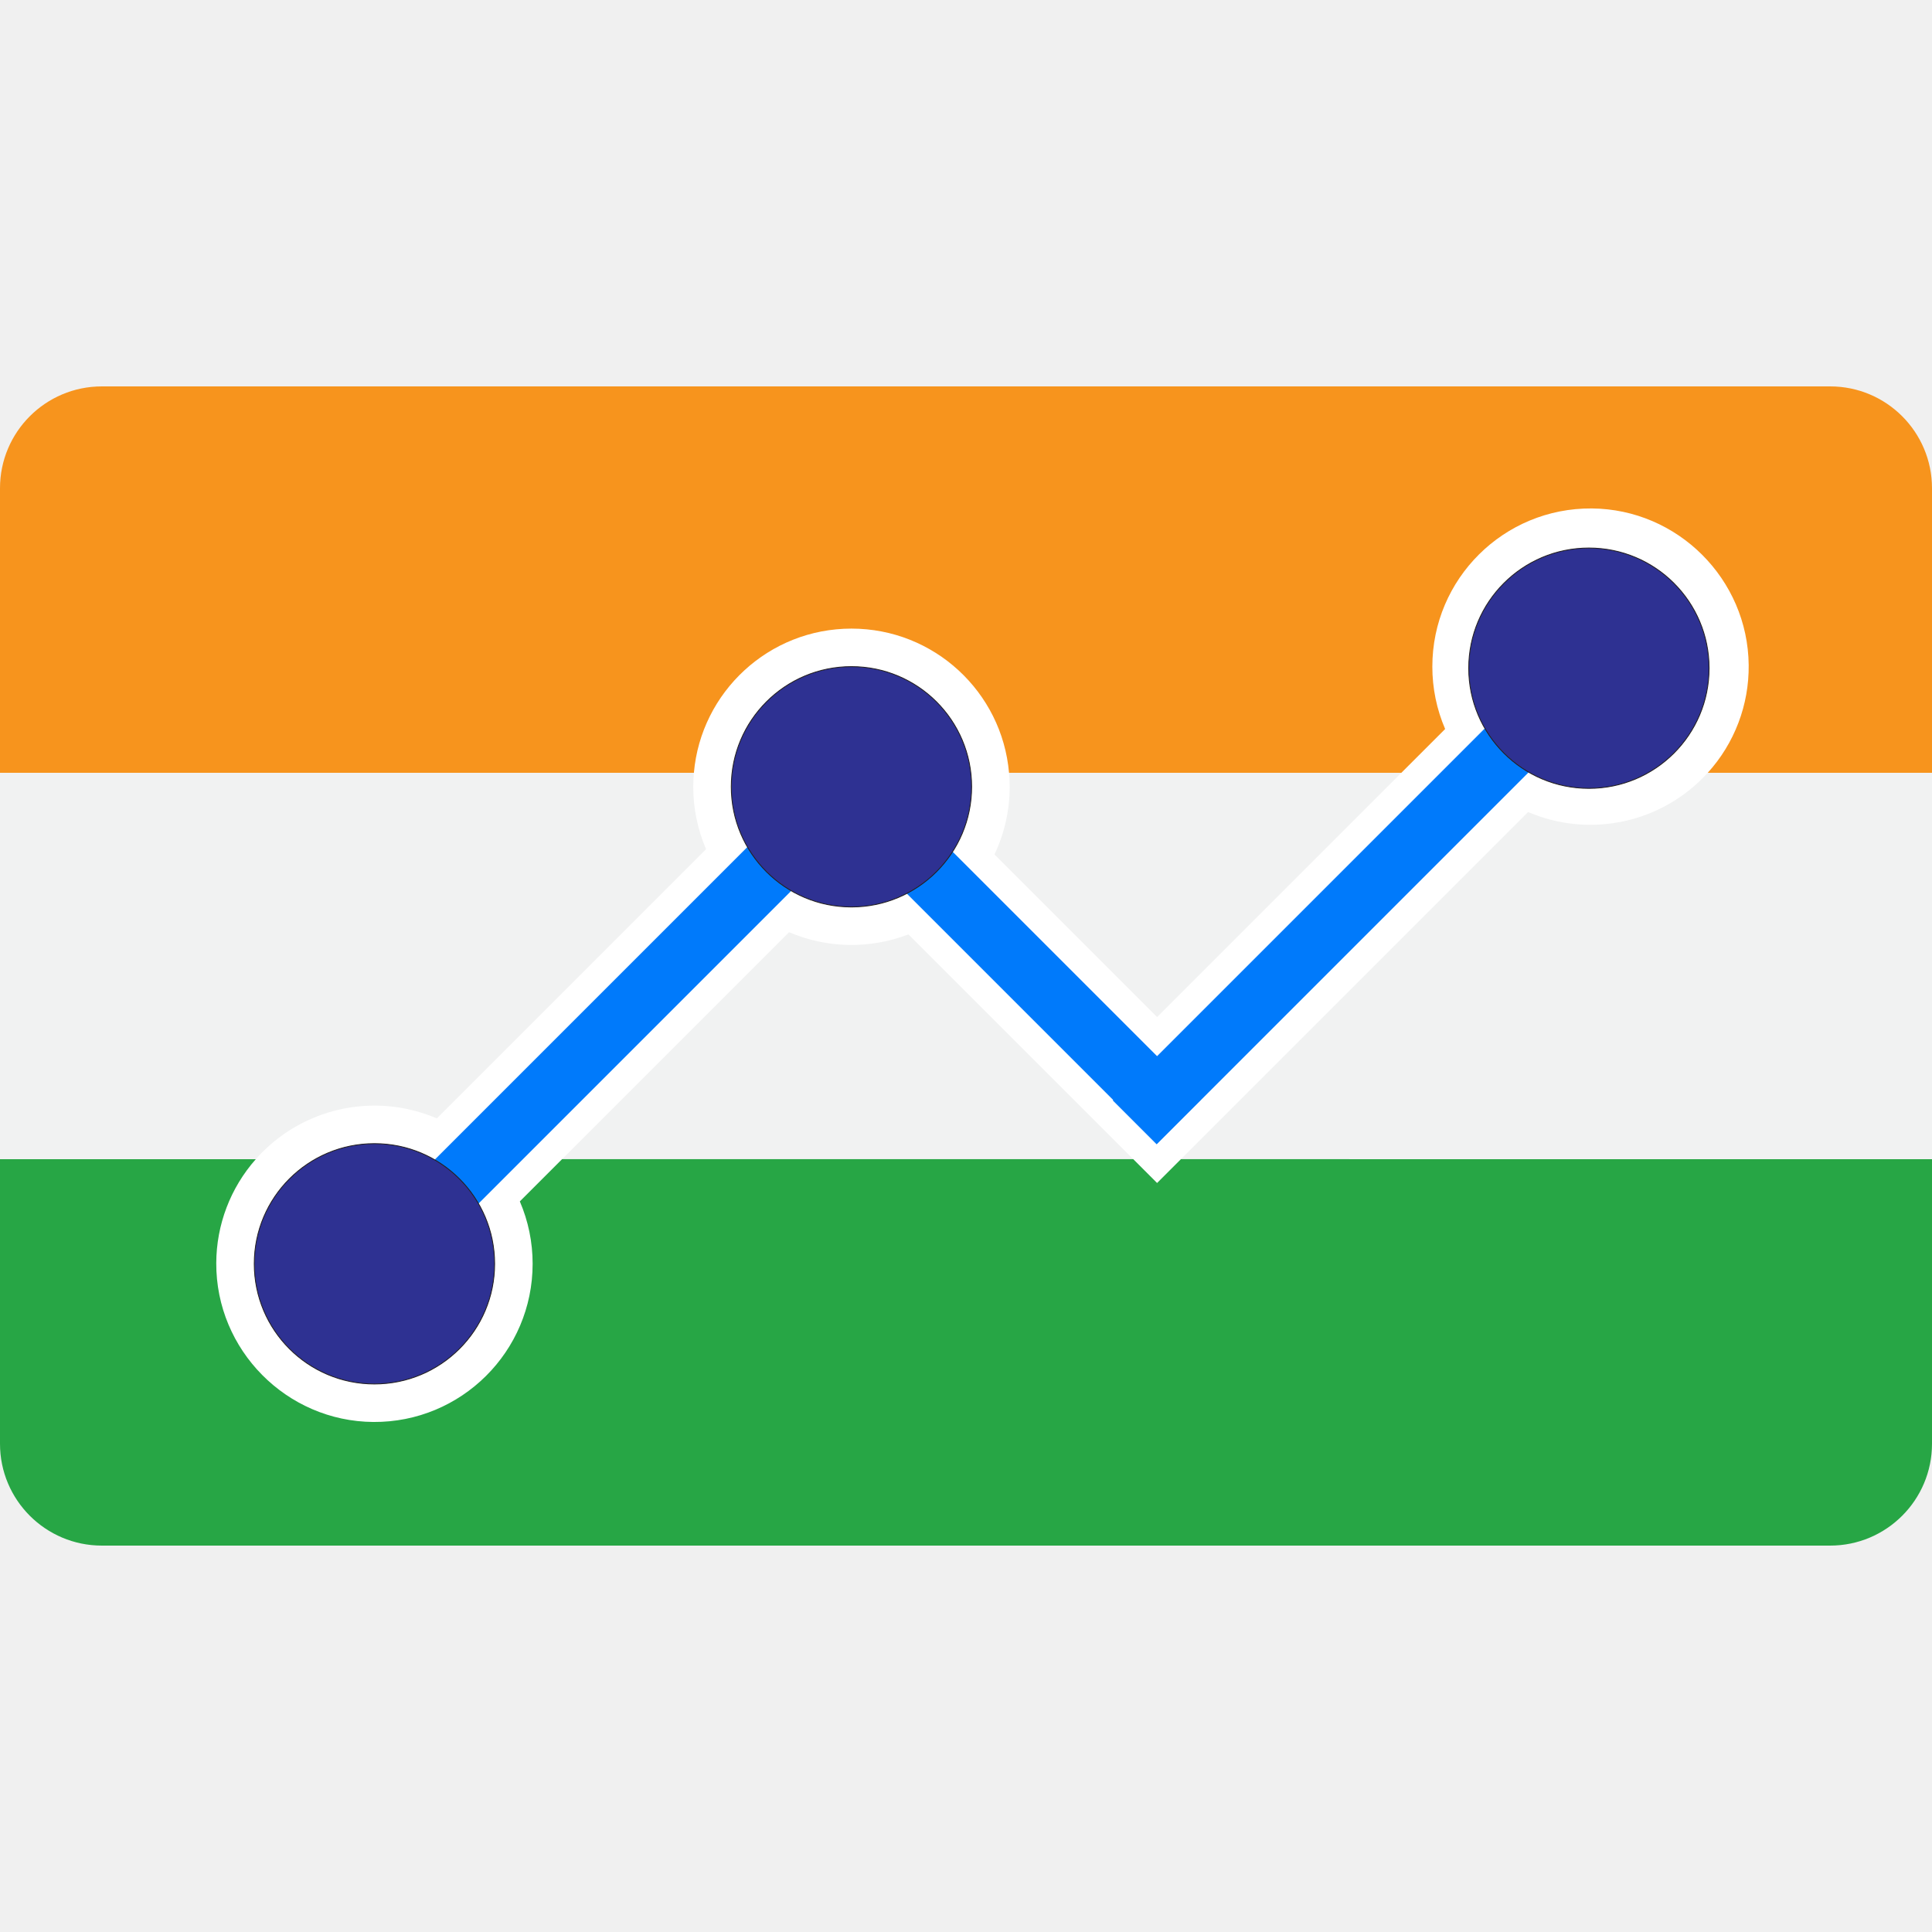
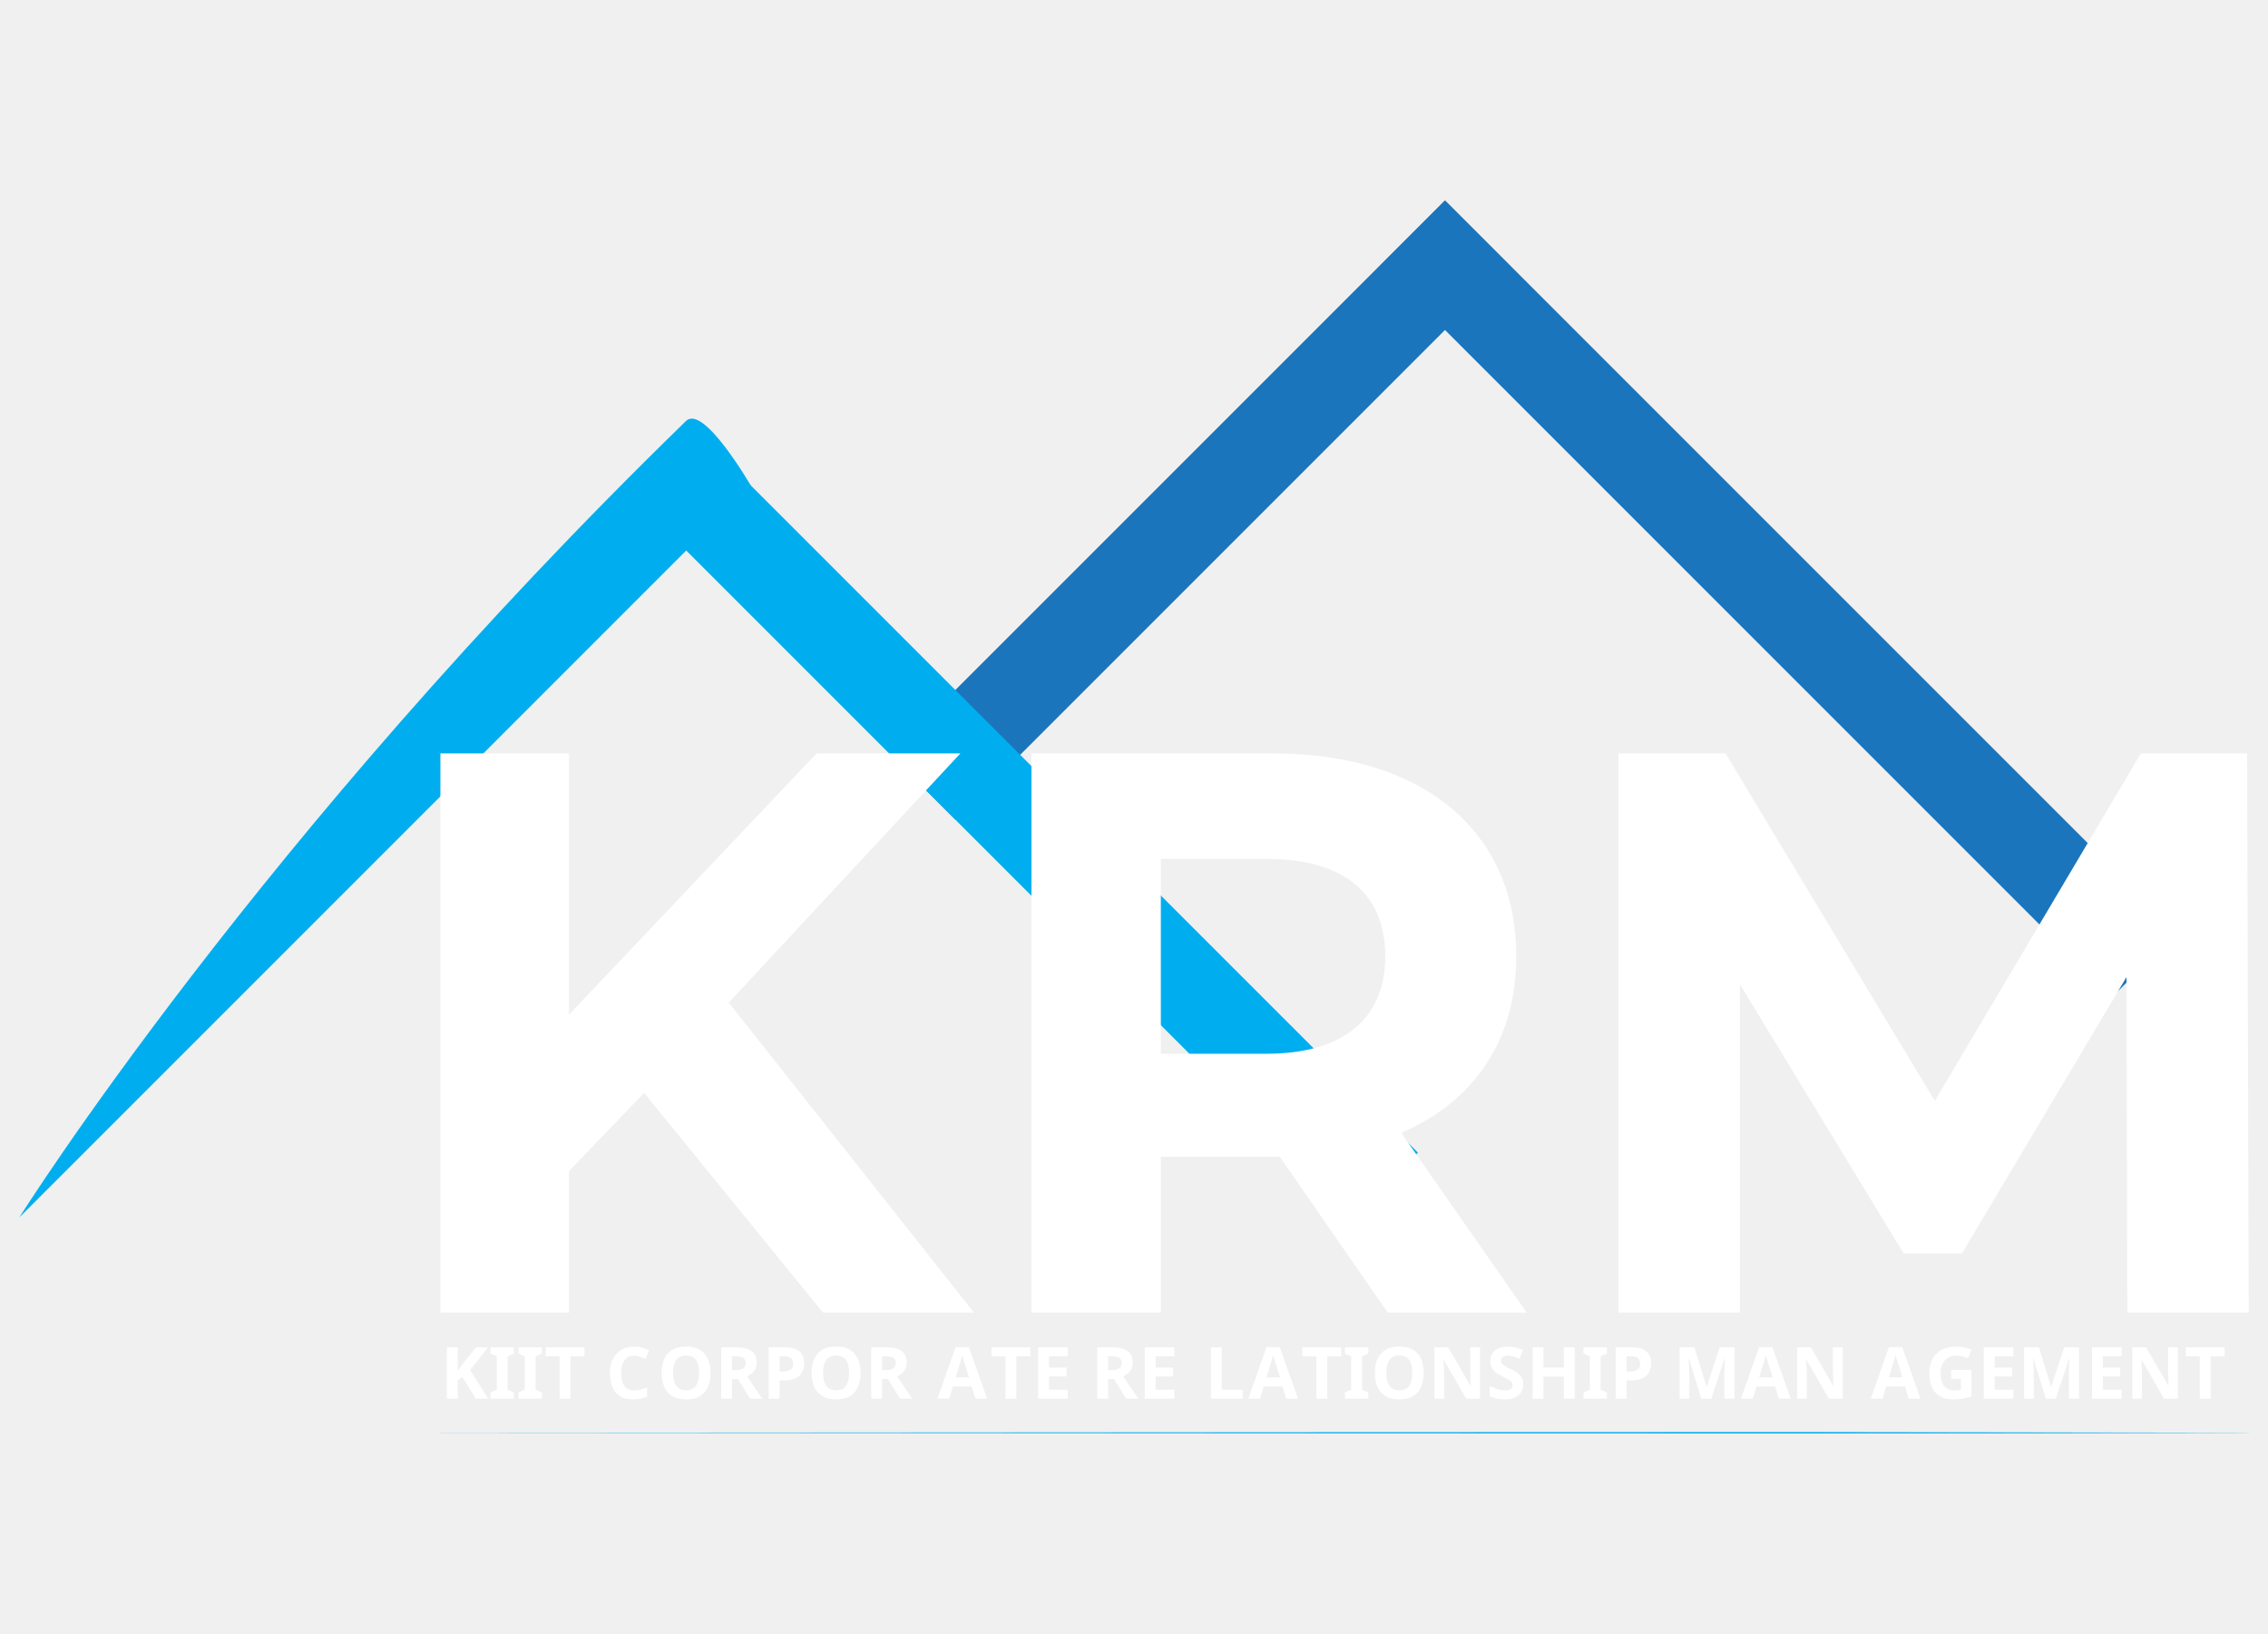
- <svg xmlns="http://www.w3.org/2000/svg" id="Layer_1" data-name="Layer 1" viewBox="0 0 3019.5 3019.5">
-   <rect x="71.55" y="673" width="2860" height="1624" fill="#fff" />
-   <path d="M3019.5,763.06V1207.8H2669A246.3,246.3,0,0,0,2733,1039.34c-1.33-134.25-111-243.68-245.27-244.7-137.43-1-249.14,110-249.14,247.21a246.29,246.29,0,0,0,20,97.51l-68.44,68.44H1577c-11-126.3-117.09-225.36-246.26-225.36s-235.2,99.06-246.26,225.36H0V763.06A159.16,159.16,0,0,1,159.16,603.9H2860.33A159.16,159.16,0,0,1,3019.5,763.06Z" fill="#f7941d" />
-   <path d="M1103.49,1327.19,682.73,1747.94a247.48,247.48,0,0,0-283,63.76H0V1207.8H1084.47c-.64,7.19-1,14.49-1,21.86A246.46,246.46,0,0,0,1103.49,1327.19Z" fill="#f1f2f2" />
-   <path d="M1771.14,1811.7H878.43l354.77-354.79a248.23,248.23,0,0,0,186.59,3.45Z" fill="#f1f2f2" />
-   <path d="M2190.08,1207.8l-381.69,381.71L1554.26,1335.4A246.19,246.19,0,0,0,1578,1229.66c0-7.37-.32-14.67-1-21.86Z" fill="#f1f2f2" />
-   <path d="M3019.5,1207.8v603.9H1845.63l92.47-92.47,450.13-450.13A247.51,247.51,0,0,0,2669,1207.8Z" fill="#f1f2f2" />
-   <path d="M3019.5,1811.7v444.73a159.17,159.17,0,0,1-159.17,159.17H159.16A159.16,159.16,0,0,1,0,2256.43V1811.7H399.78A246.17,246.17,0,0,0,338,1974c-.62,135.76,109.77,247.47,245.53,248.38,137.31.92,248.91-110.12,248.91-247.22a246.45,246.45,0,0,0-20-97.51l66-66h892.71l37.25,37.24,29.92-29.93,7.32-7.31Z" fill="#27a645" />
-   <rect x="436.92" y="1571.5" width="1007.02" height="96.93" transform="translate(-870.04 1139.46) rotate(-45)" fill="#007afb" />
-   <rect x="1175.4" y="1428.41" width="781.27" height="96.93" transform="translate(1629.08 3628.54) rotate(-135)" fill="#007afb" />
-   <rect x="1625.98" y="1349.65" width="1007.02" height="96.93" transform="translate(-364.91 1915.27) rotate(-45)" fill="#007afb" />
-   <circle cx="1330.73" cy="1229.66" r="187.81" fill="#2e3192" stroke="#231f20" stroke-miterlimit="10" stroke-width="1.35" />
-   <circle cx="2483.28" cy="1044.32" r="187.81" fill="#2e3192" stroke="#231f20" stroke-miterlimit="10" stroke-width="1.35" />
-   <circle cx="585.22" cy="1975.18" r="187.81" fill="#2e3192" stroke="#231f20" stroke-miterlimit="10" stroke-width="1.35" />
+ <svg xmlns="http://www.w3.org/2000/svg" id="Layer_1" data-name="Layer 1" viewBox="0 0 4193 3019.5">
+   <path d="M35.7,2250.6h0S476.87,1547.49,1268.41,778.19c32.48-31.56,119.85,119.86,119.85,119.86Z" fill="#00aeef" />
+   <polygon points="2790.79 490.67 2671.46 610 1886.09 1395.39 1766.23 1515.24 1646.38 1395.39 1766.23 1275.54 2670.94 370.82 2671.46 371.34 2790.79 490.67" fill="#1b75bc" />
+   <polygon points="2621.45 2130.75 2501.6 2250.6 1766.23 1515.24 1646.38 1395.39 1268.66 1017.66 1149.04 898.04 1268.66 778.44 1268.89 778.19 1766.23 1275.54 1886.09 1395.39 2621.45 2130.75" fill="#00aeef" />
+   <rect x="3203.58" y="150.62" width="169.5" height="1912.81" transform="translate(6396.31 -435.4) rotate(135)" fill="#1b75bc" />
+   <path d="M1190.75,2020.35l-138.81,144.71v261.37H814.2V1392.78h237.74v482.86l457.76-482.86h265.8l-428.23,460.71,453.33,572.94H1521.52Z" fill="#fff" />
+   <path d="M2565.49,2426.43l-199.35-287.95h-220v287.95H1906.91V1392.78h447.42c276.13,0,448.9,143.23,448.9,375.06,0,155.05-78.26,268.75-212.63,326.34l231.83,332.25ZM2341,1587.69H2146.12V1948H2341c146.19,0,220-67.93,220-180.16C2561.06,1654.14,2487.23,1587.69,2341,1587.69Z" fill="#fff" />
+   <path d="M3932.85,2426.43l-1.48-620.19-304.19,510.92H3519.39l-302.72-497.63v606.9H2992.22V1392.78H3190.1L3577,2035.12l381-642.34h196.4l2.95,1033.65Z" fill="#fff" />
+   <text transform="translate(814.2 2585.69)" font-size="133.08" fill="#fff" font-family="Montserrat-Bold, Montserrat" font-weight="700">KIIT <tspan x="305.68" y="0" letter-spacing="-0.01em">C</tspan>
+     <tspan x="401.23" y="0">ORPOR</tspan>
+     <tspan x="918.91" y="0" letter-spacing="-0.03em">A</tspan>
+     <tspan x="1016.19" y="0" letter-spacing="0em">TE RE</tspan>
+     <tspan x="1412.5" y="0" letter-spacing="0.01em">L</tspan>
+     <tspan x="1493.68" y="0" letter-spacing="-0.03em">A</tspan>
+     <tspan x="1590.96" y="0">TIONSHIP MAN</tspan>
+     <tspan x="2644.42" y="0" letter-spacing="-0.01em">A</tspan>
+     <tspan x="2745.03" y="0">GEMENT</tspan>
+   </text>
+   <path d="M814.2,2648.54l1671.55-1,835.77-.27q417.9.38,835.78,1.23v.28q-417.89,1.17-835.78,1.23l-835.77-.27-1671.55-1Z" fill="#00aeef" />
</svg>
